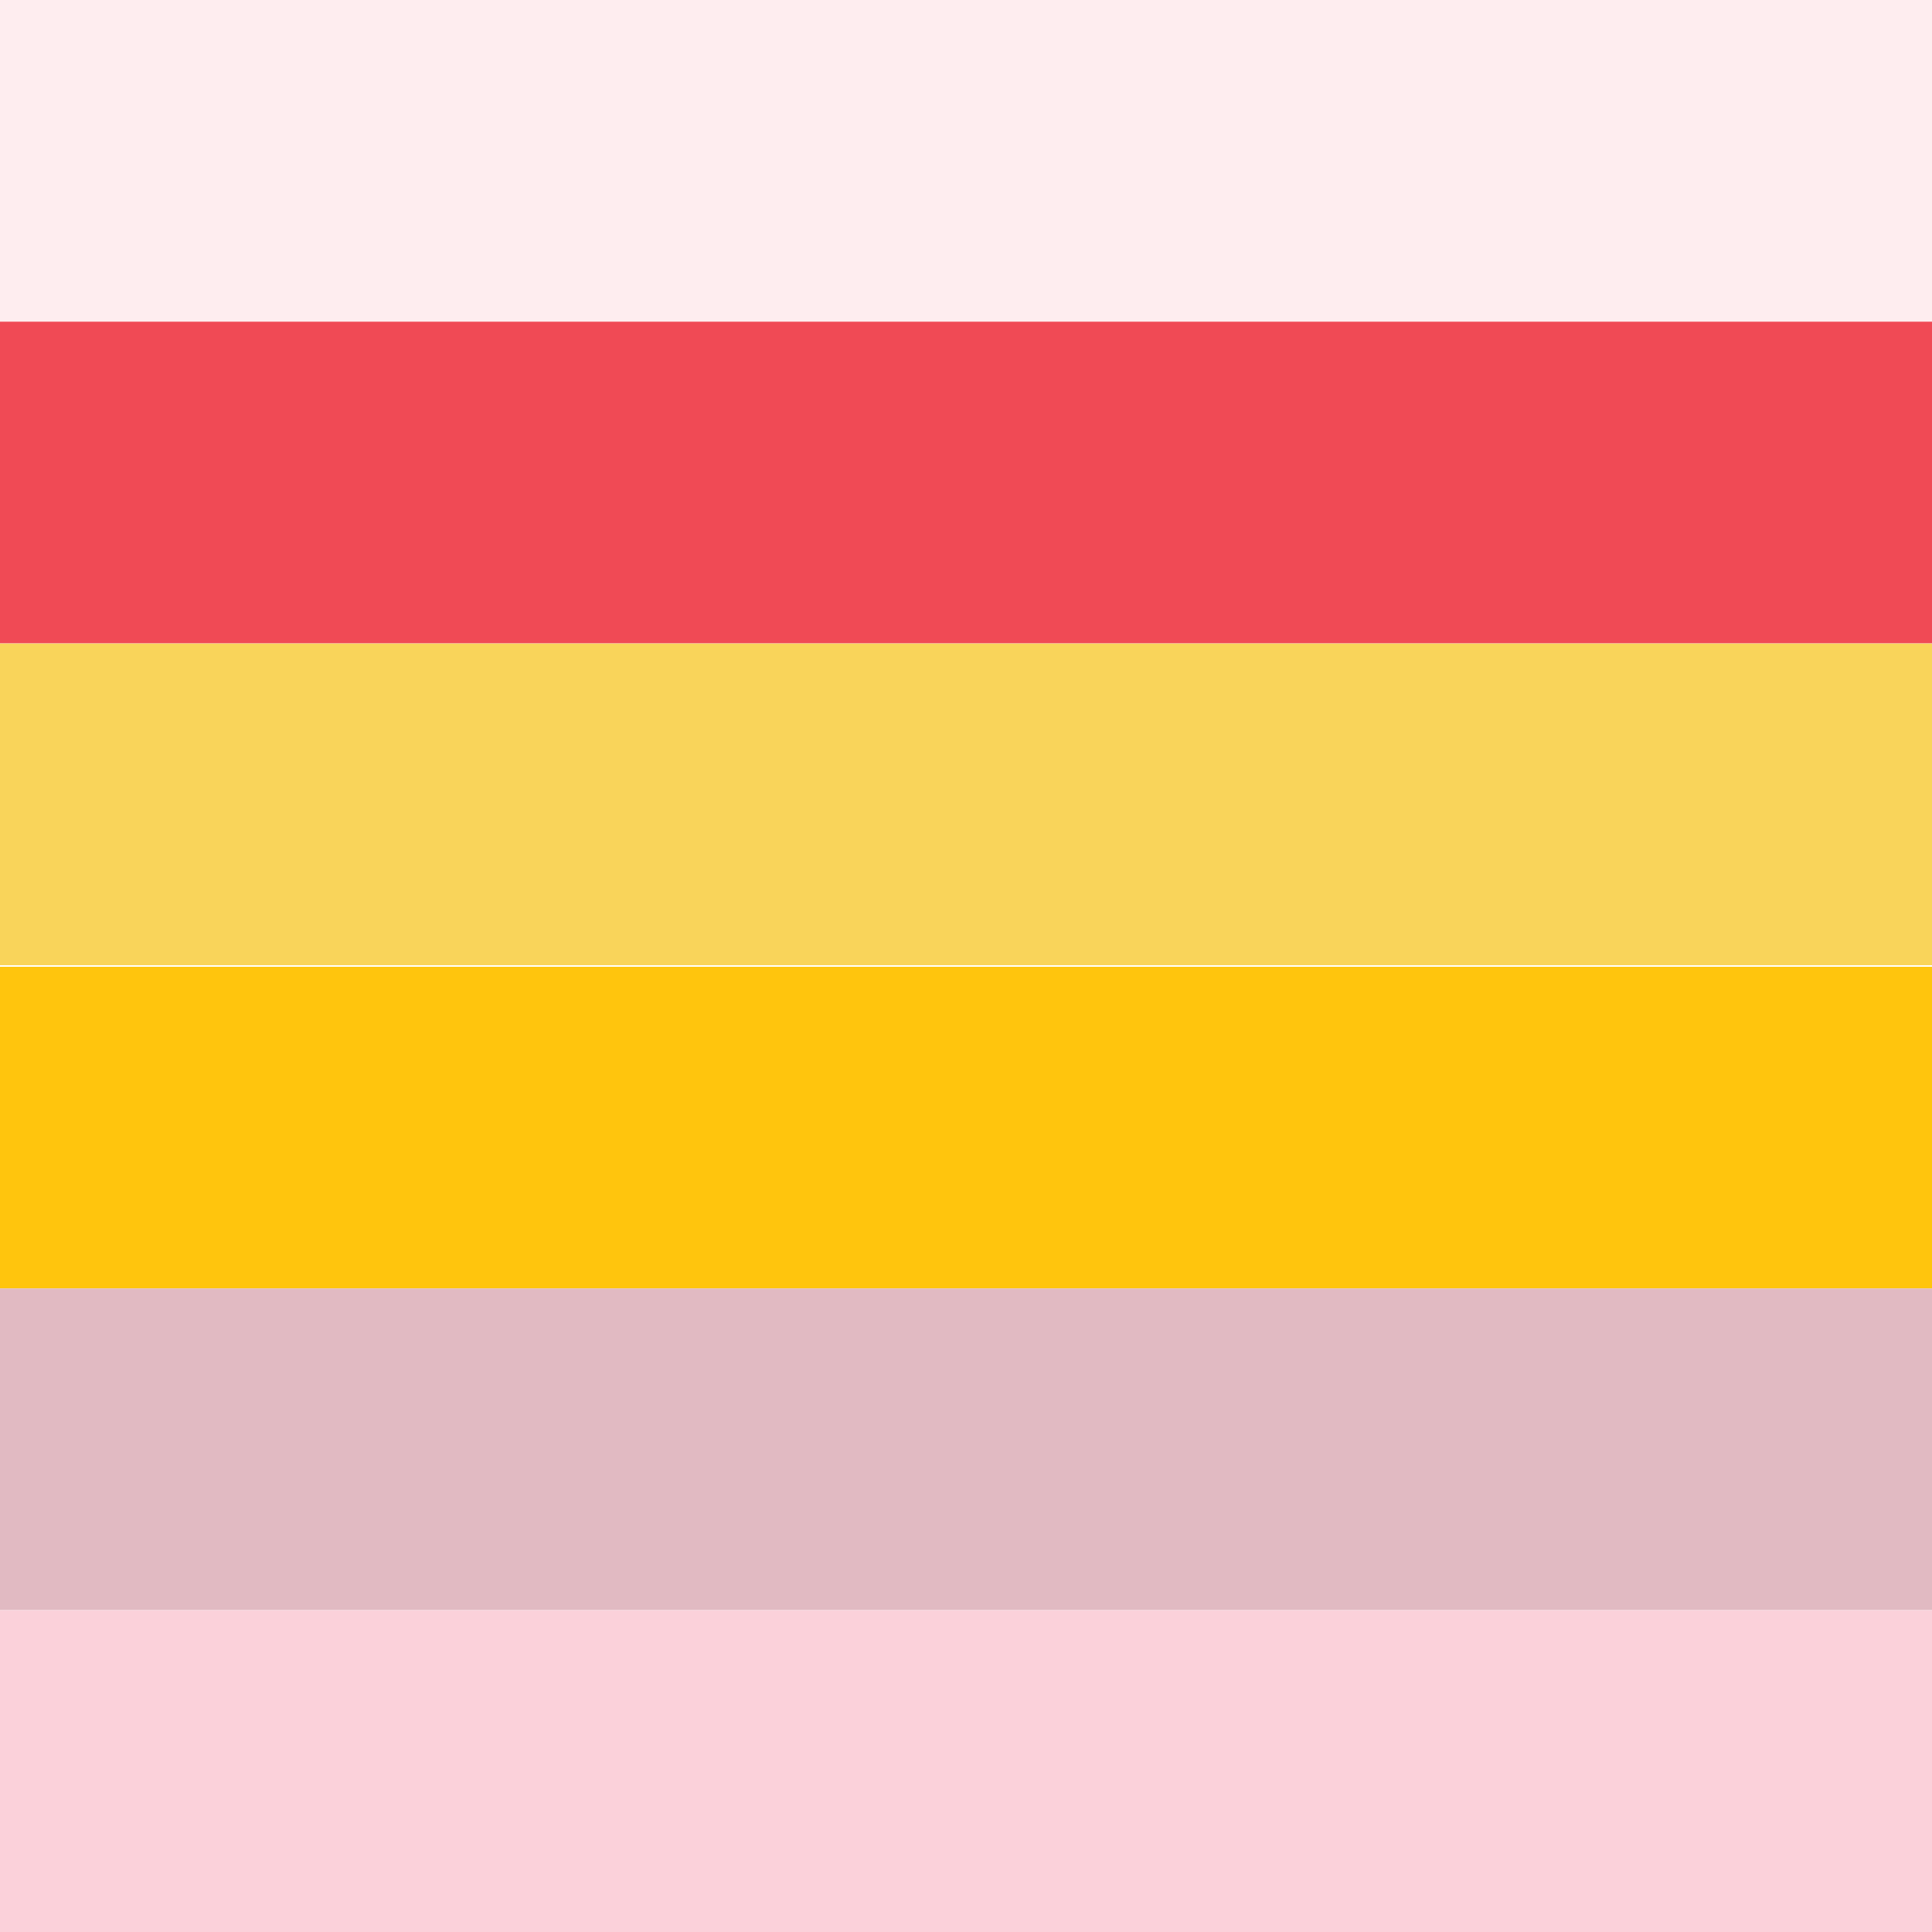
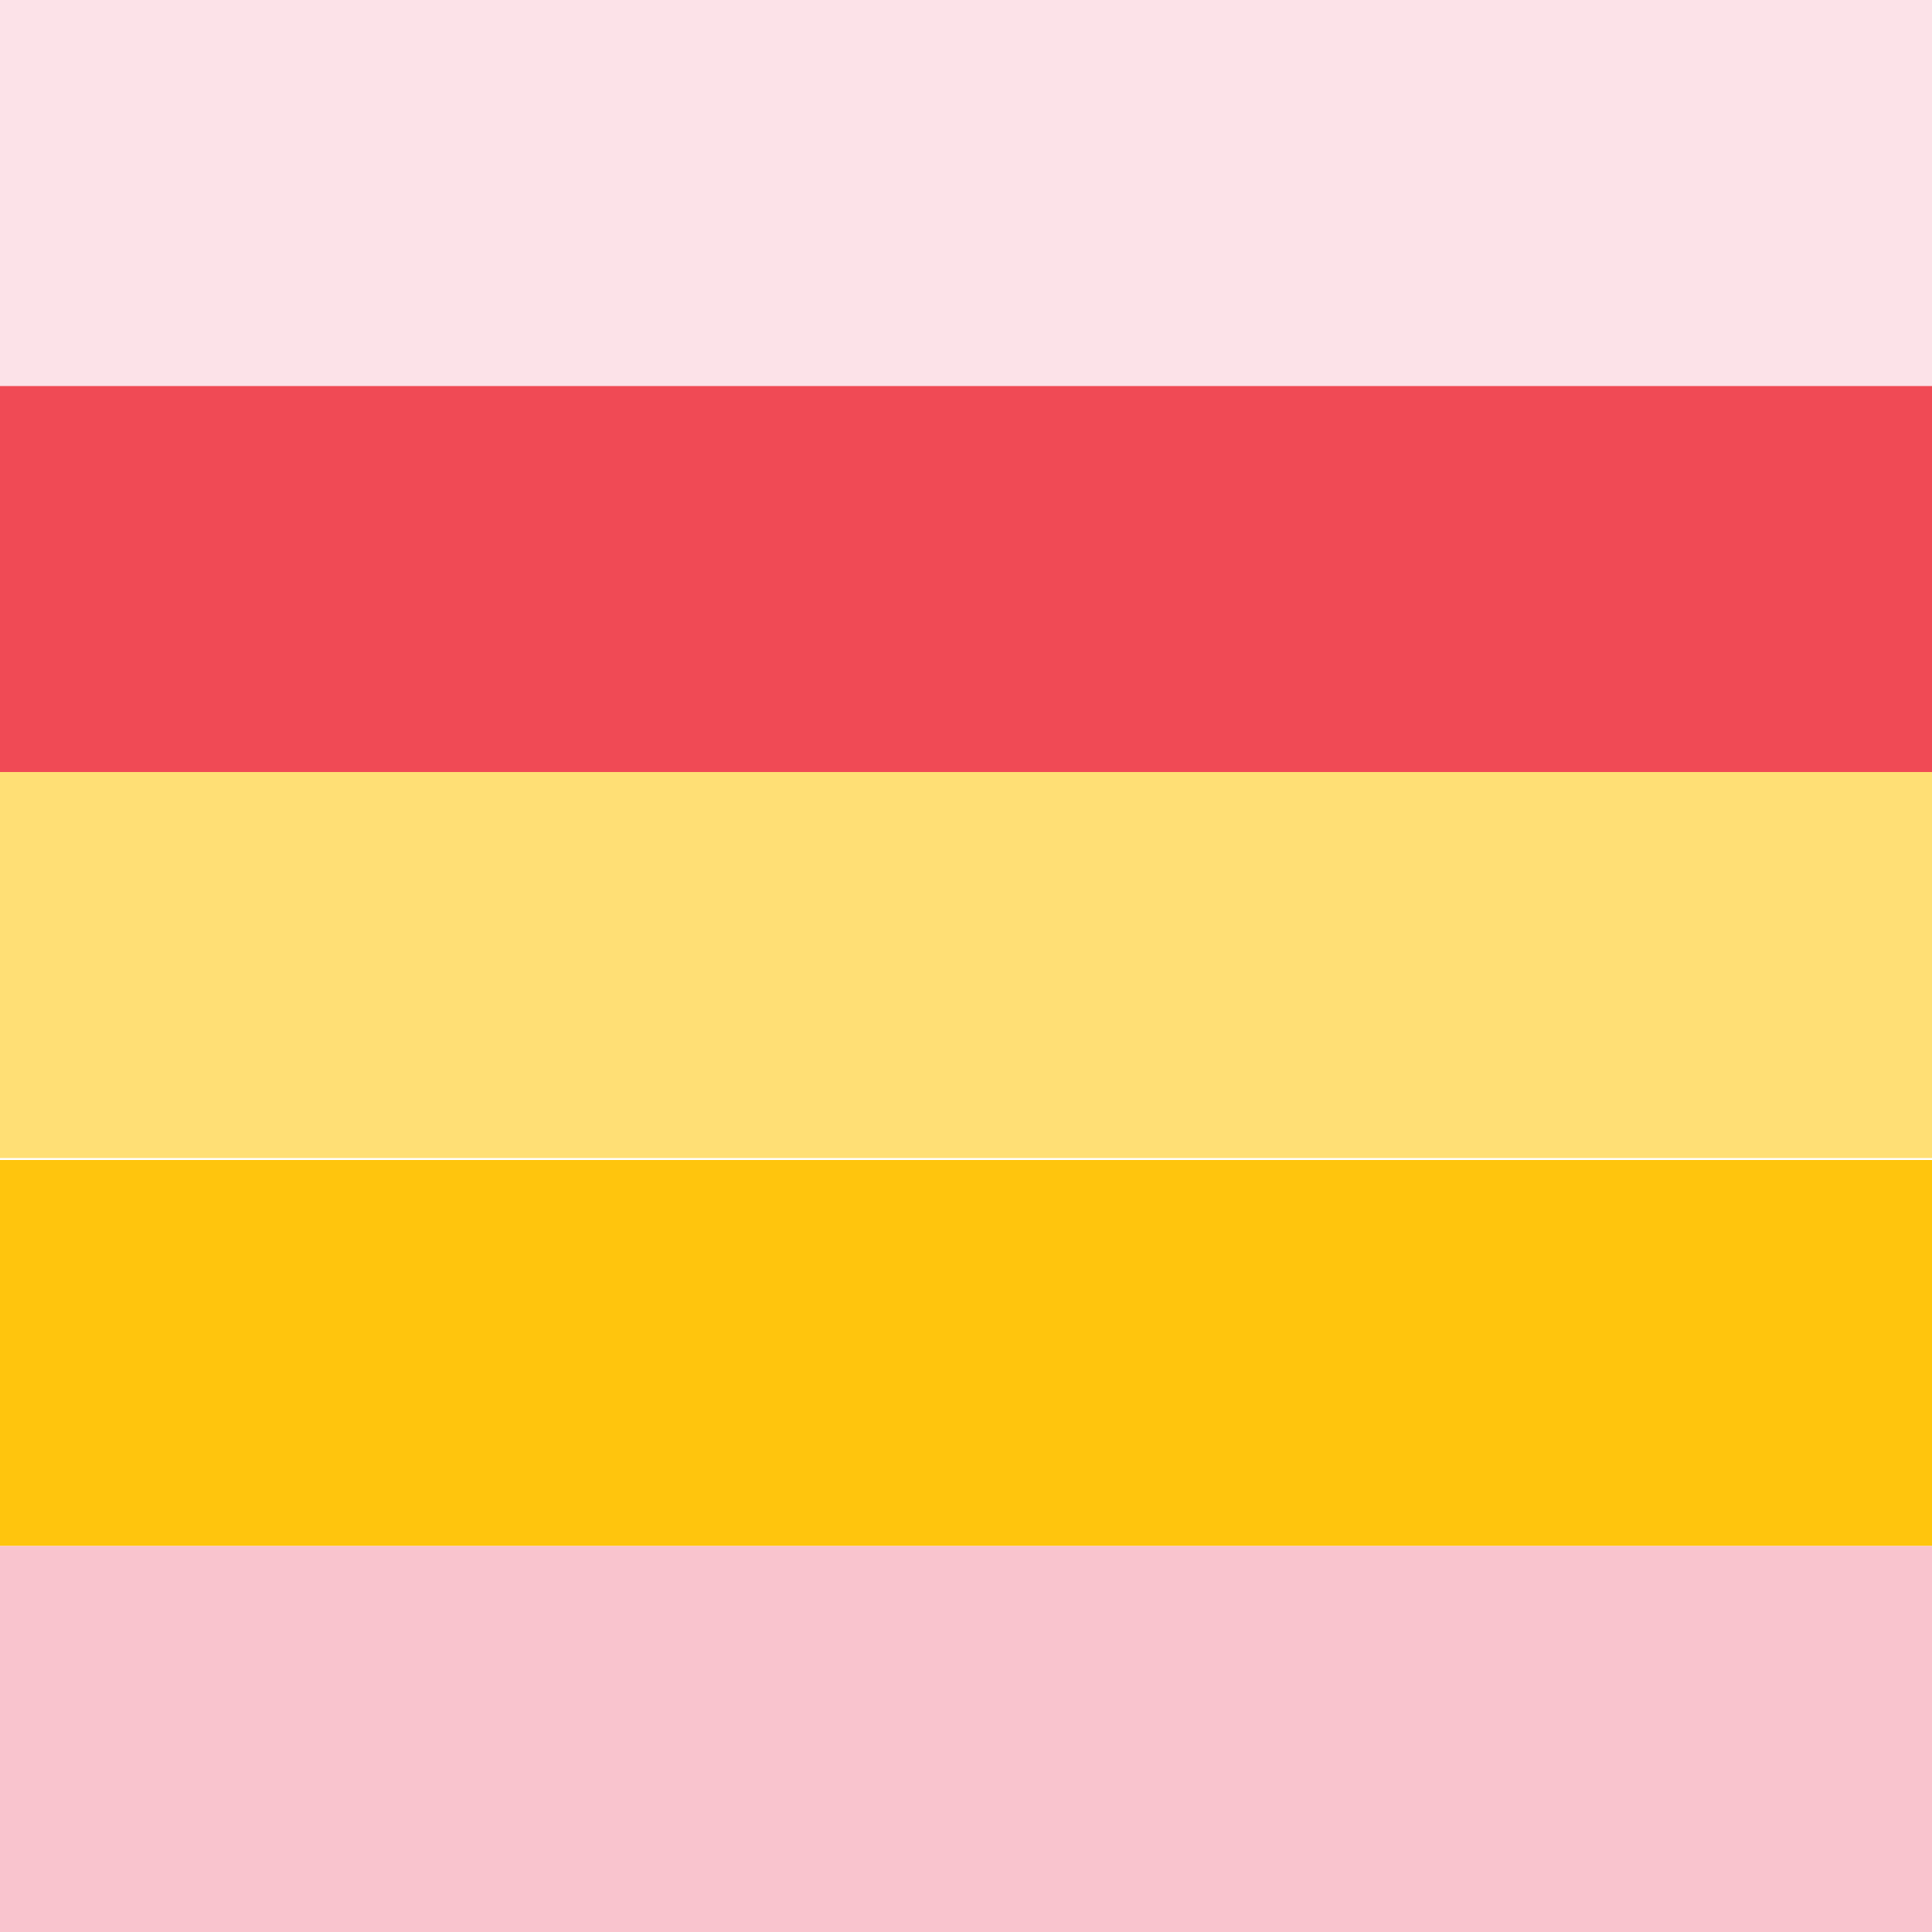
<svg xmlns="http://www.w3.org/2000/svg" version="1.1" id="Layer_1" x="0px" y="0px" viewBox="0 0 1000 1000" style="enable-background:new 0 0 1000 1000;" xml:space="preserve">
  <style type="text/css">
- 	.st0{fill:#FEEDEF;}
+ 	.st0{fill:#FCE2E8;}
	.st1{fill:#F04A55;}
- 	.st2{fill:#F9D45A;}
+ 	.st2{fill:#FFDF75;}
	.st3{fill:#FFC50D;}
- 	.st4{fill:#E1BAC2;}
- 	.st5{fill:#FBD1DA;}
+ 	.st4{fill:#F9C4CE;}
</style>
  <g>
-     <rect class="st0" width="1000" height="166.5" />
-     <rect y="166.5" class="st1" width="1000" height="166.5" />
-     <rect y="333.1" class="st2" width="1000" height="166.5" />
-     <rect y="500.4" class="st3" width="1000" height="166.5" />
-     <rect y="666.9" class="st4" width="1000" height="166.5" />
-     <rect y="833.5" class="st5" width="1000" height="166.5" />
+     <rect class="st0" width="1000" height="199.8" />
+     <rect y="199.8" class="st1" width="1000" height="199.8" />
+     <rect y="399.6" class="st2" width="1000" height="199.8" />
+     <rect y="600.4" class="st3" width="1000" height="199.8" />
+     <rect y="800.2" class="st4" width="1000" height="199.8" />
  </g>
</svg>
